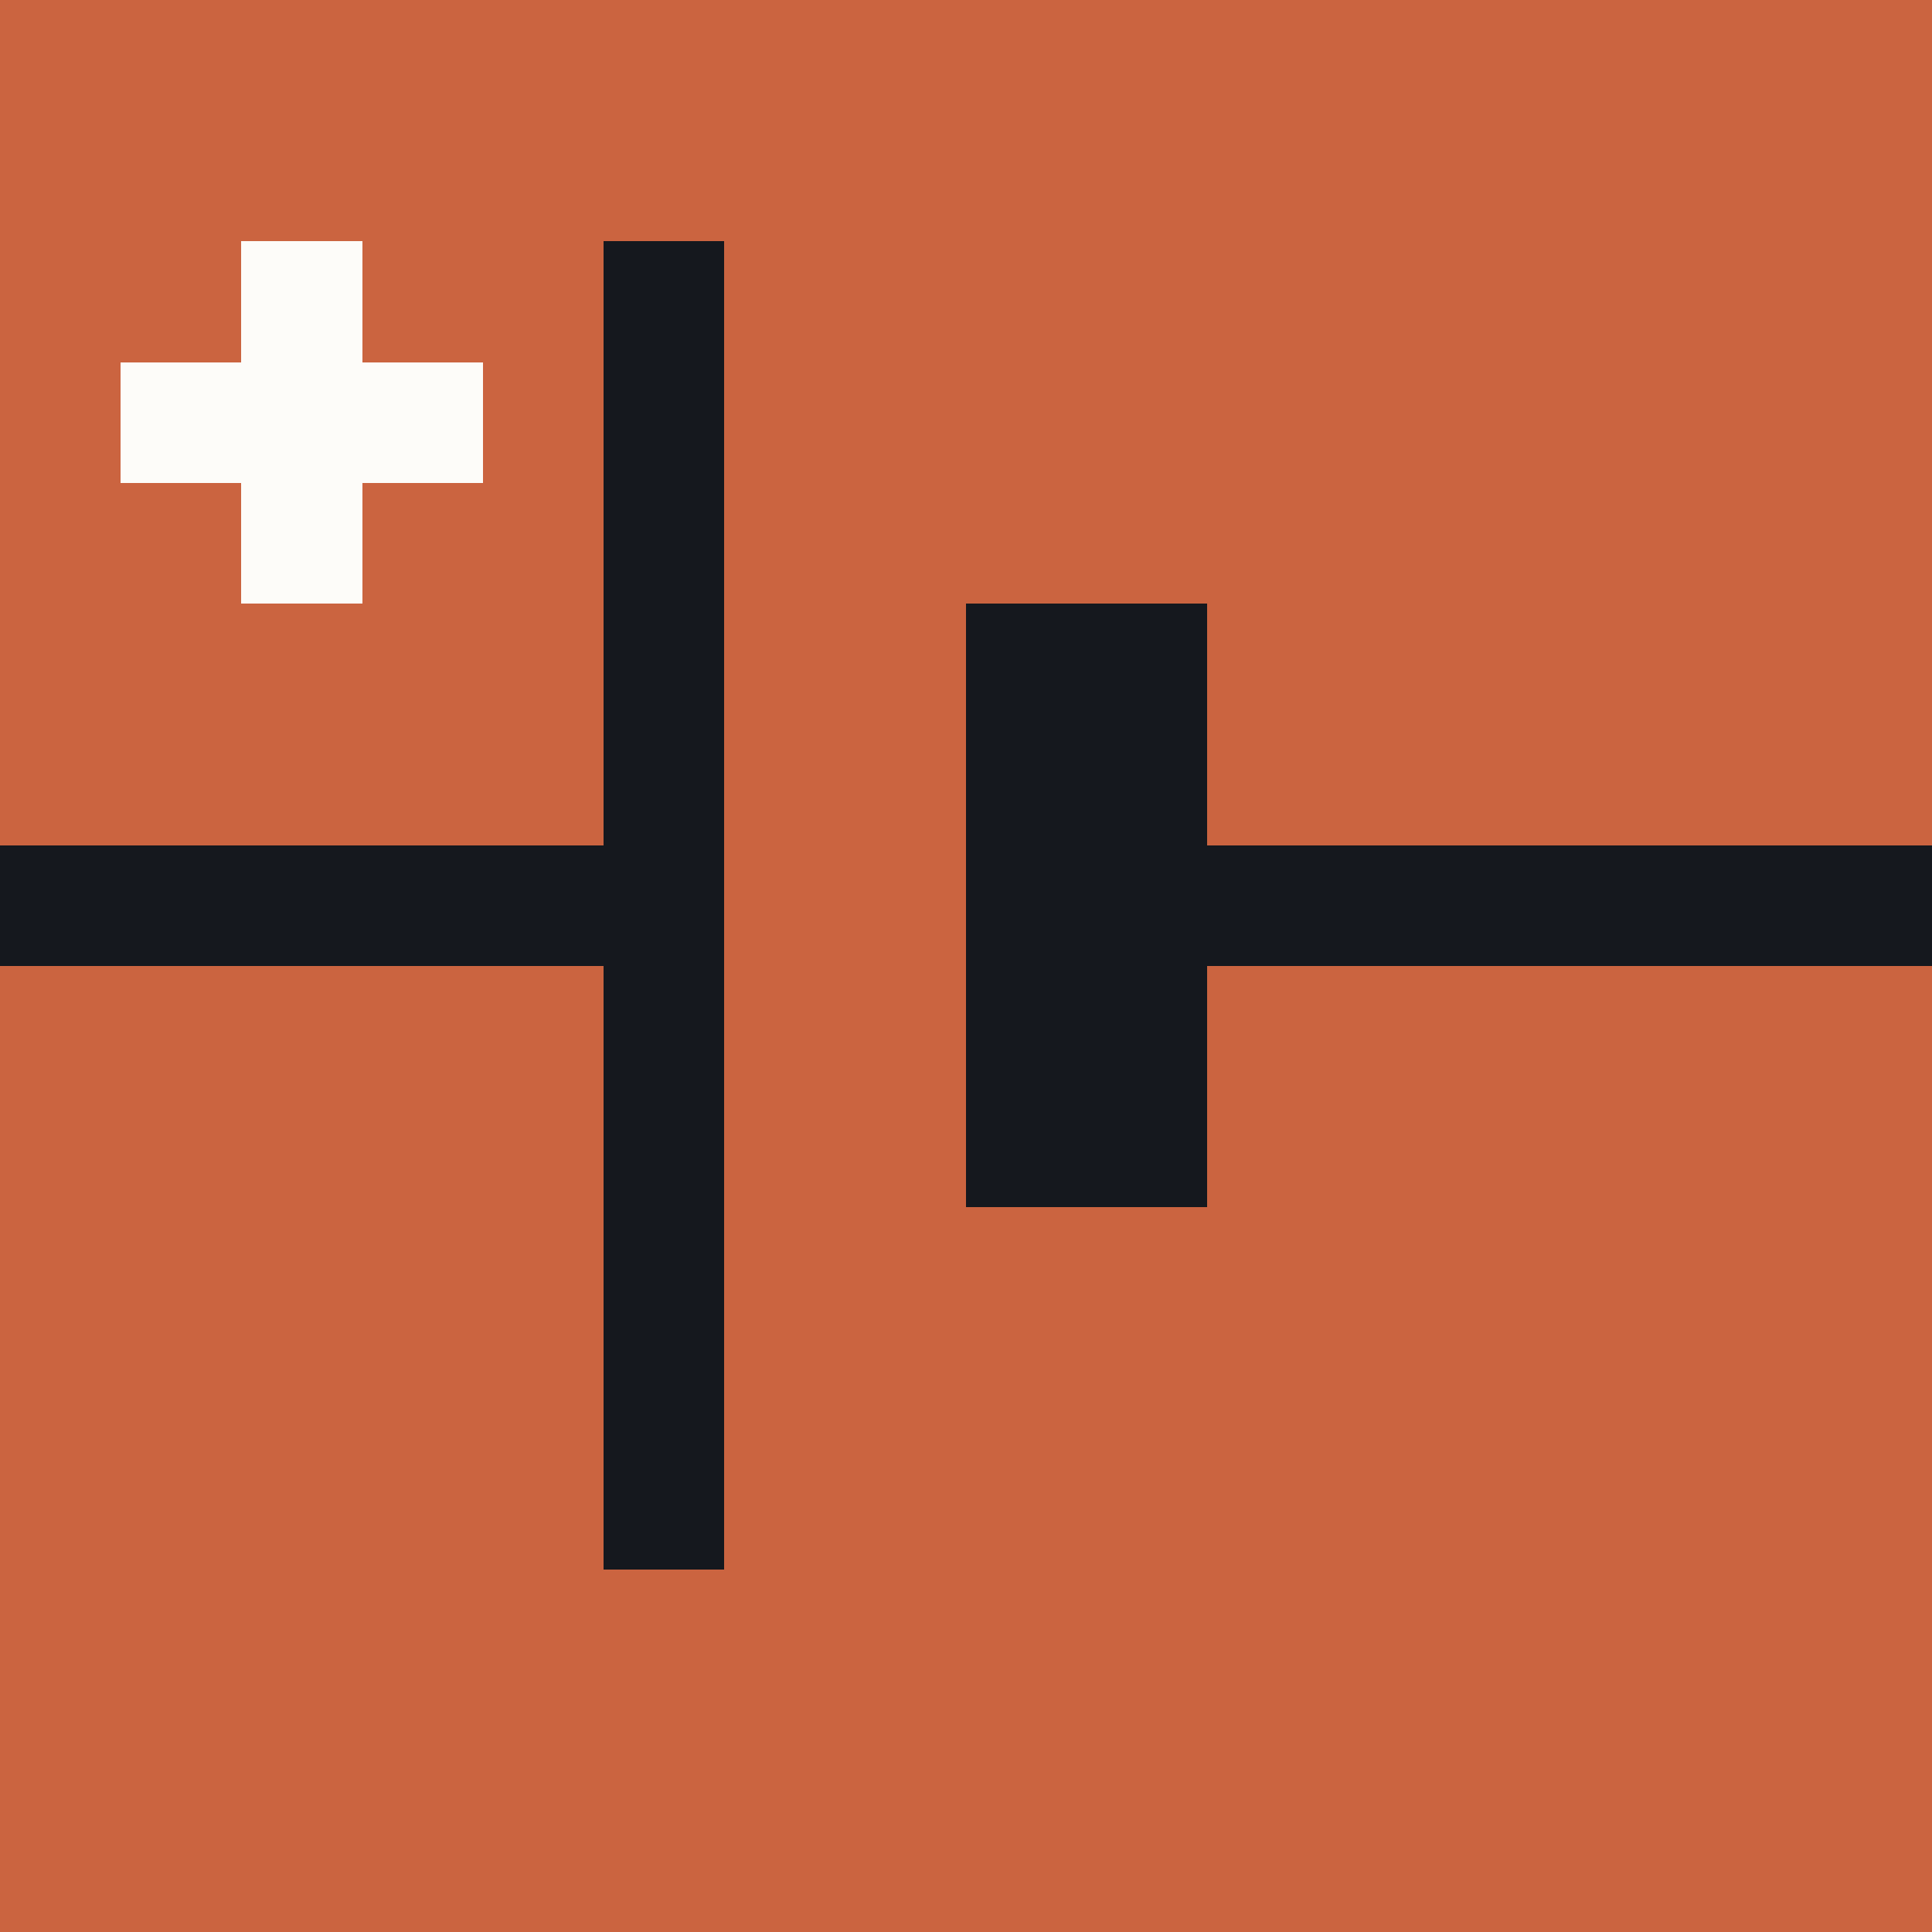
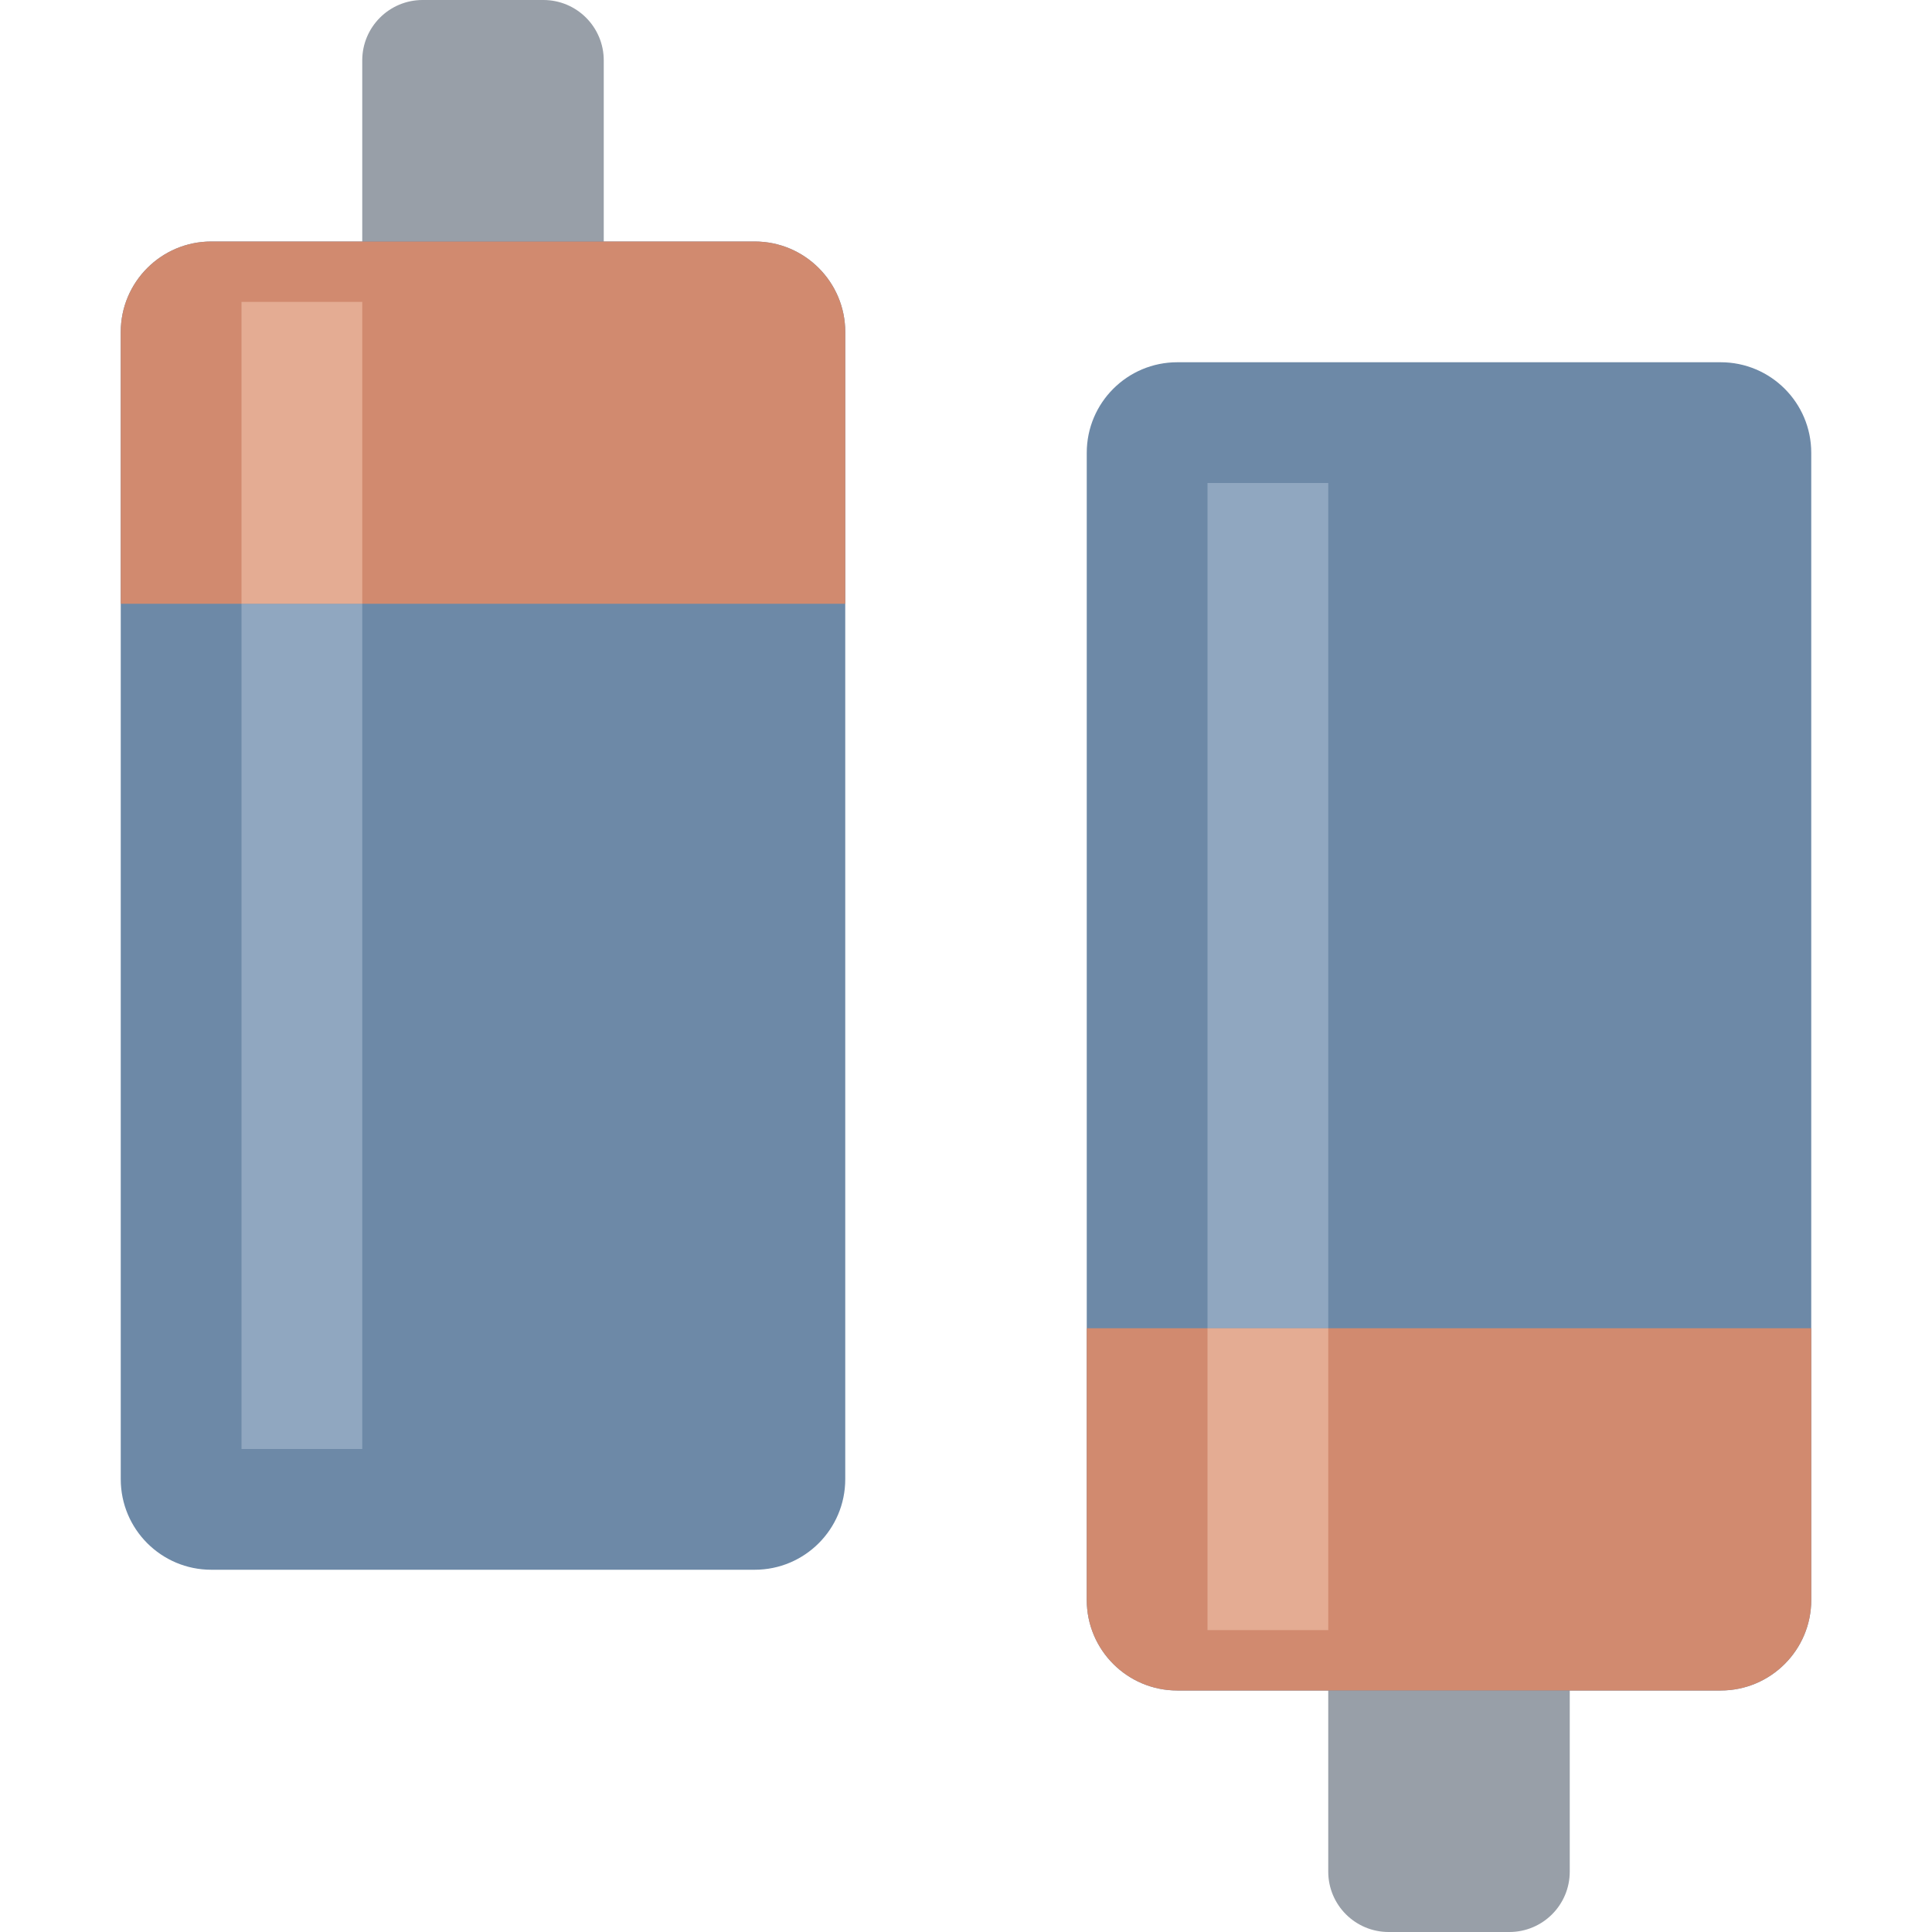
- <svg xmlns="http://www.w3.org/2000/svg" viewBox="0 0 32 32" shape-rendering="crispEdges">
-   <rect width="32" height="32" fill="#cb6440" />
-   <rect x="0" y="14" width="10" height="2" fill="#15181e" />
-   <rect x="20" y="14" width="12" height="2" fill="#15181e" />
-   <rect x="10" y="4" width="2" height="22" fill="#15181e" />
-   <rect x="16" y="10" width="4" height="10" fill="#15181e" />
-   <path d="M2 6h6v2H2zM4 4h2v6H4z" fill="#fdfcf9" />
+ <svg xmlns="http://www.w3.org/2000/svg" viewBox="0 0 32 32">
+   <rect x="6" y="0" width="4" height="5" rx="1" fill="#989fa8" />
+   <rect x="2" y="4" width="12" height="22" rx="1.5" fill="#6d89a7" />
+   <path d="M2 5.5A1.5 1.5 0 0 1 3.5 4h9A1.5 1.5 0 0 1 14 5.5V10H2z" fill="#d18a6f" />
+   <rect x="4" y="10" width="2" height="14" fill="#90a7c0" />
+   <rect x="4" y="5" width="2" height="5" fill="#e4ac93" />
+   <rect x="22" y="27" width="4" height="5" rx="1" fill="#989fa8" />
+   <rect x="18" y="6" width="12" height="22" rx="1.5" fill="#6d89a7" />
+   <path d="M18 22h12v4.5a1.5 1.5 0 0 1-1.5 1.5h-9a1.5 1.5 0 0 1-1.5-1.5z" fill="#d18a6f" />
+   <rect x="20" y="8" width="2" height="14" fill="#90a7c0" />
+   <rect x="20" y="22" width="2" height="5" fill="#e4ac93" />
</svg>
